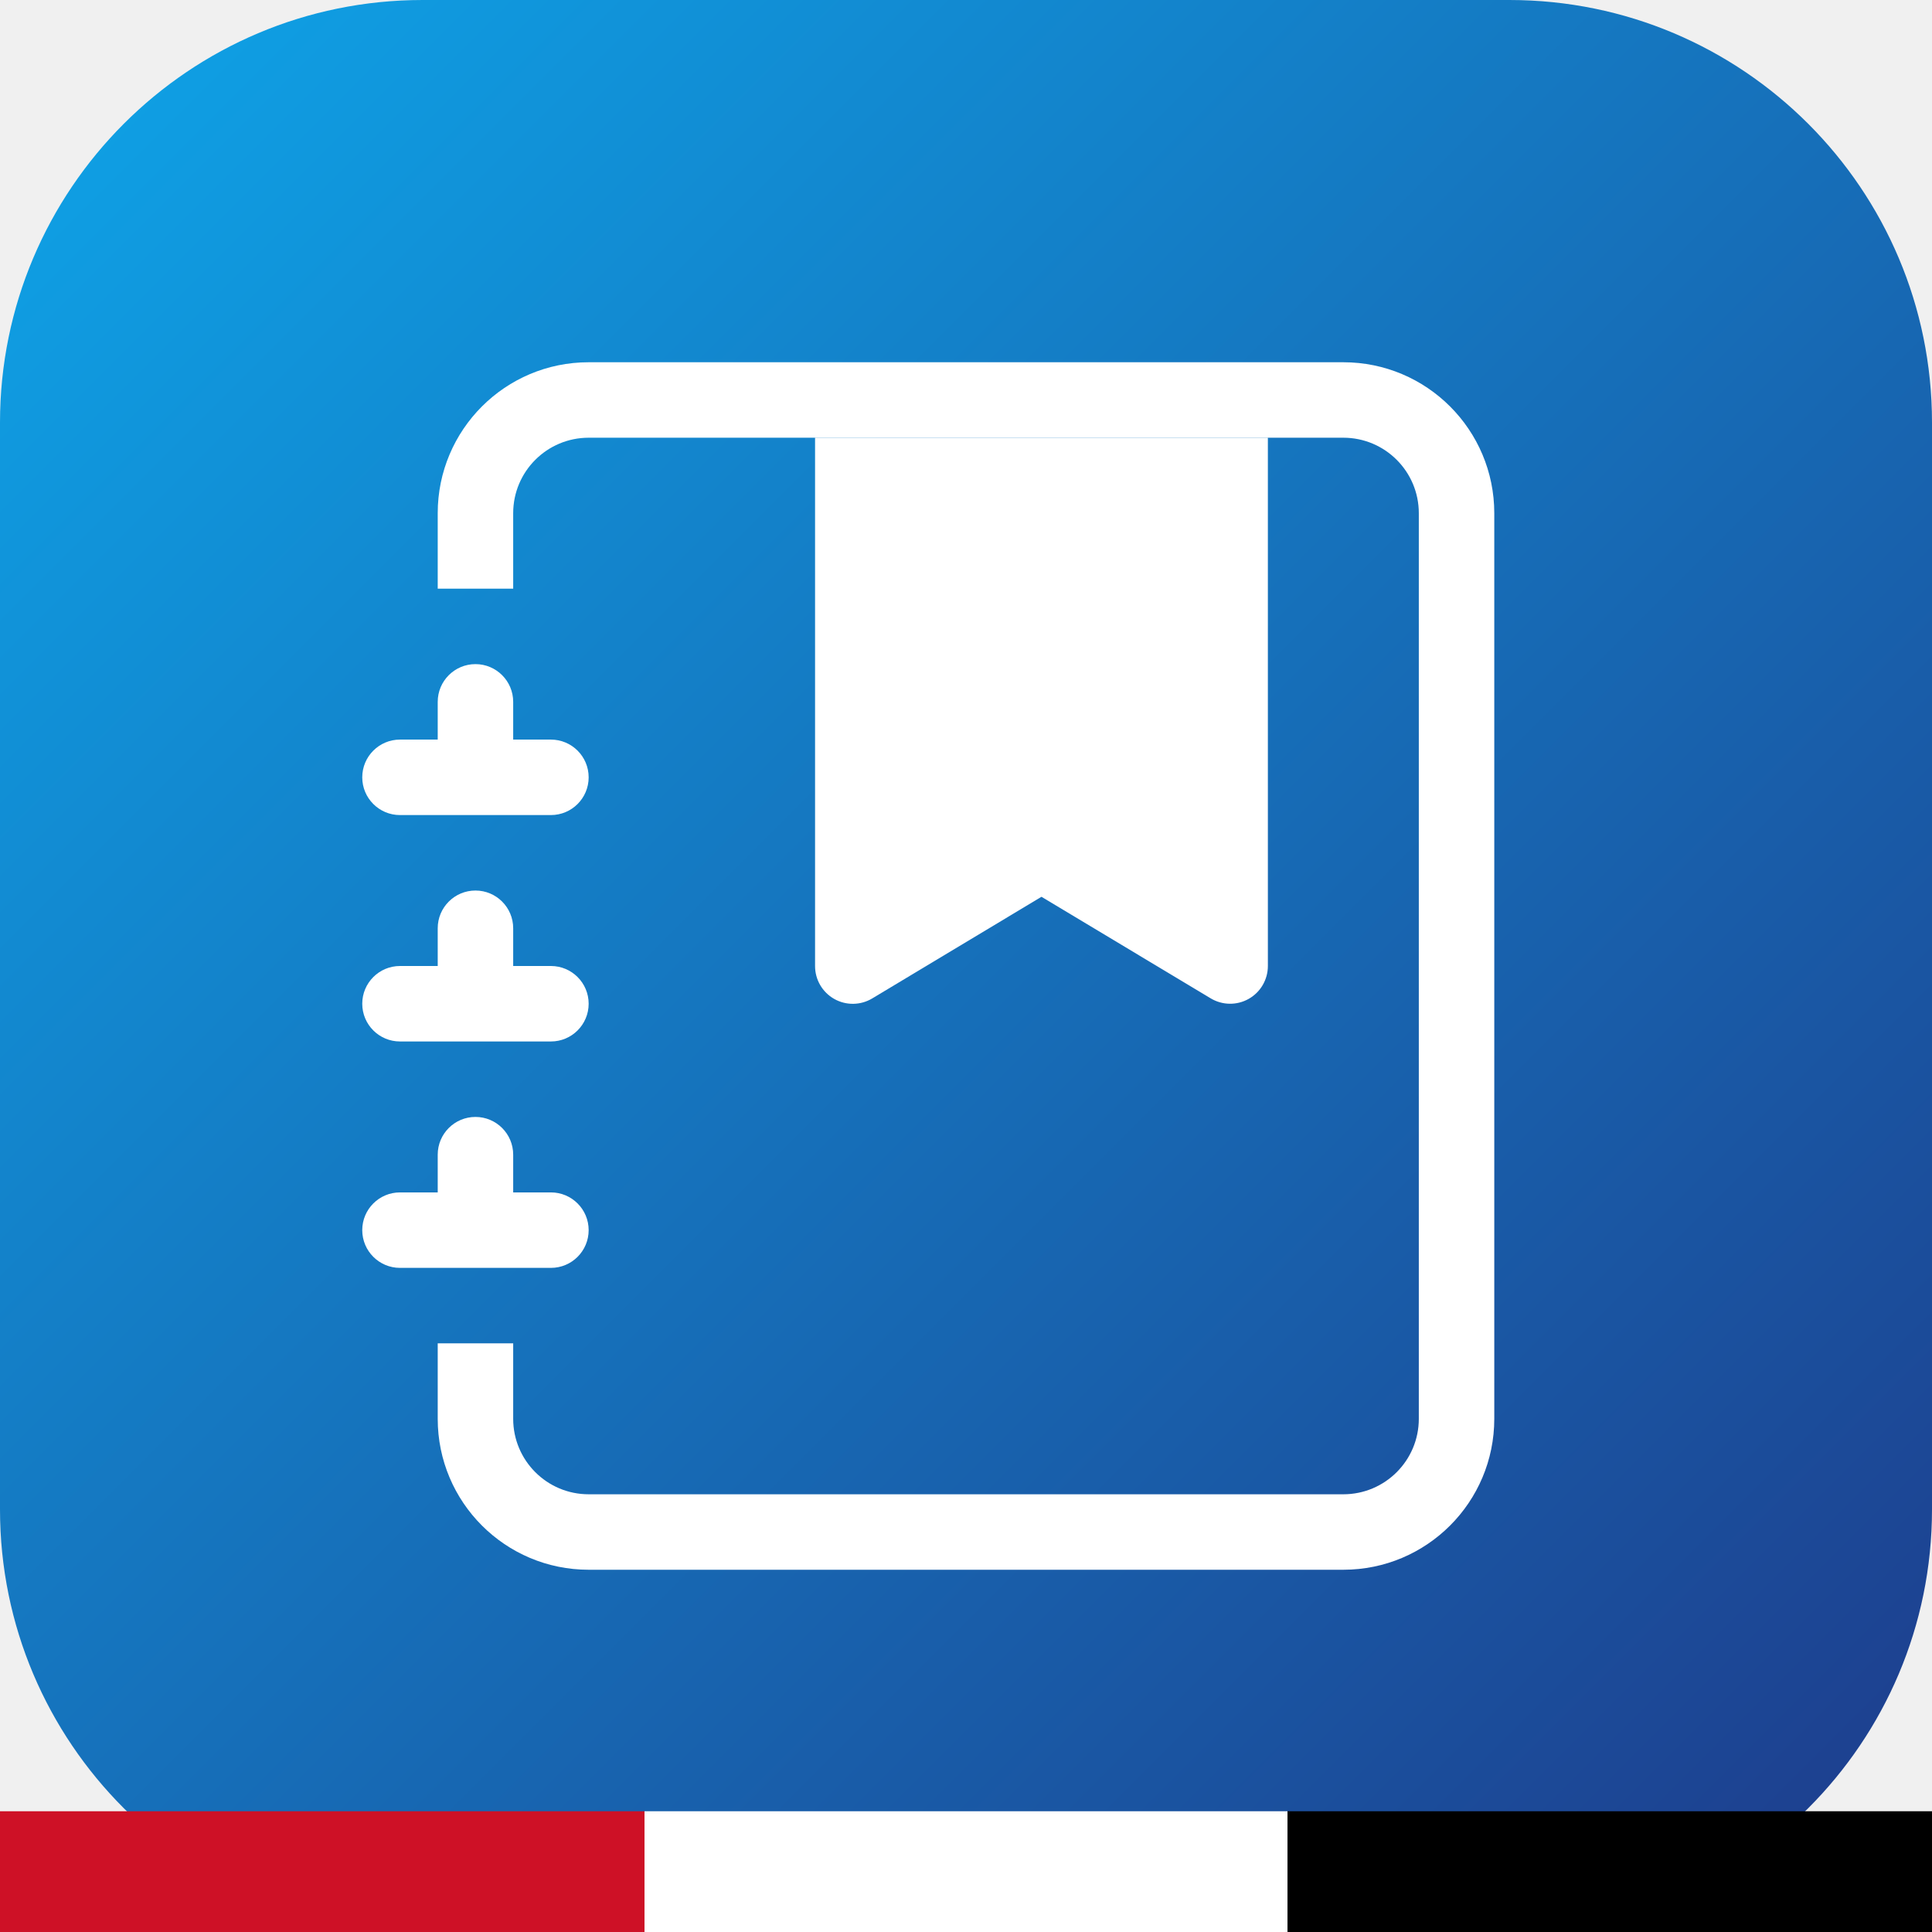
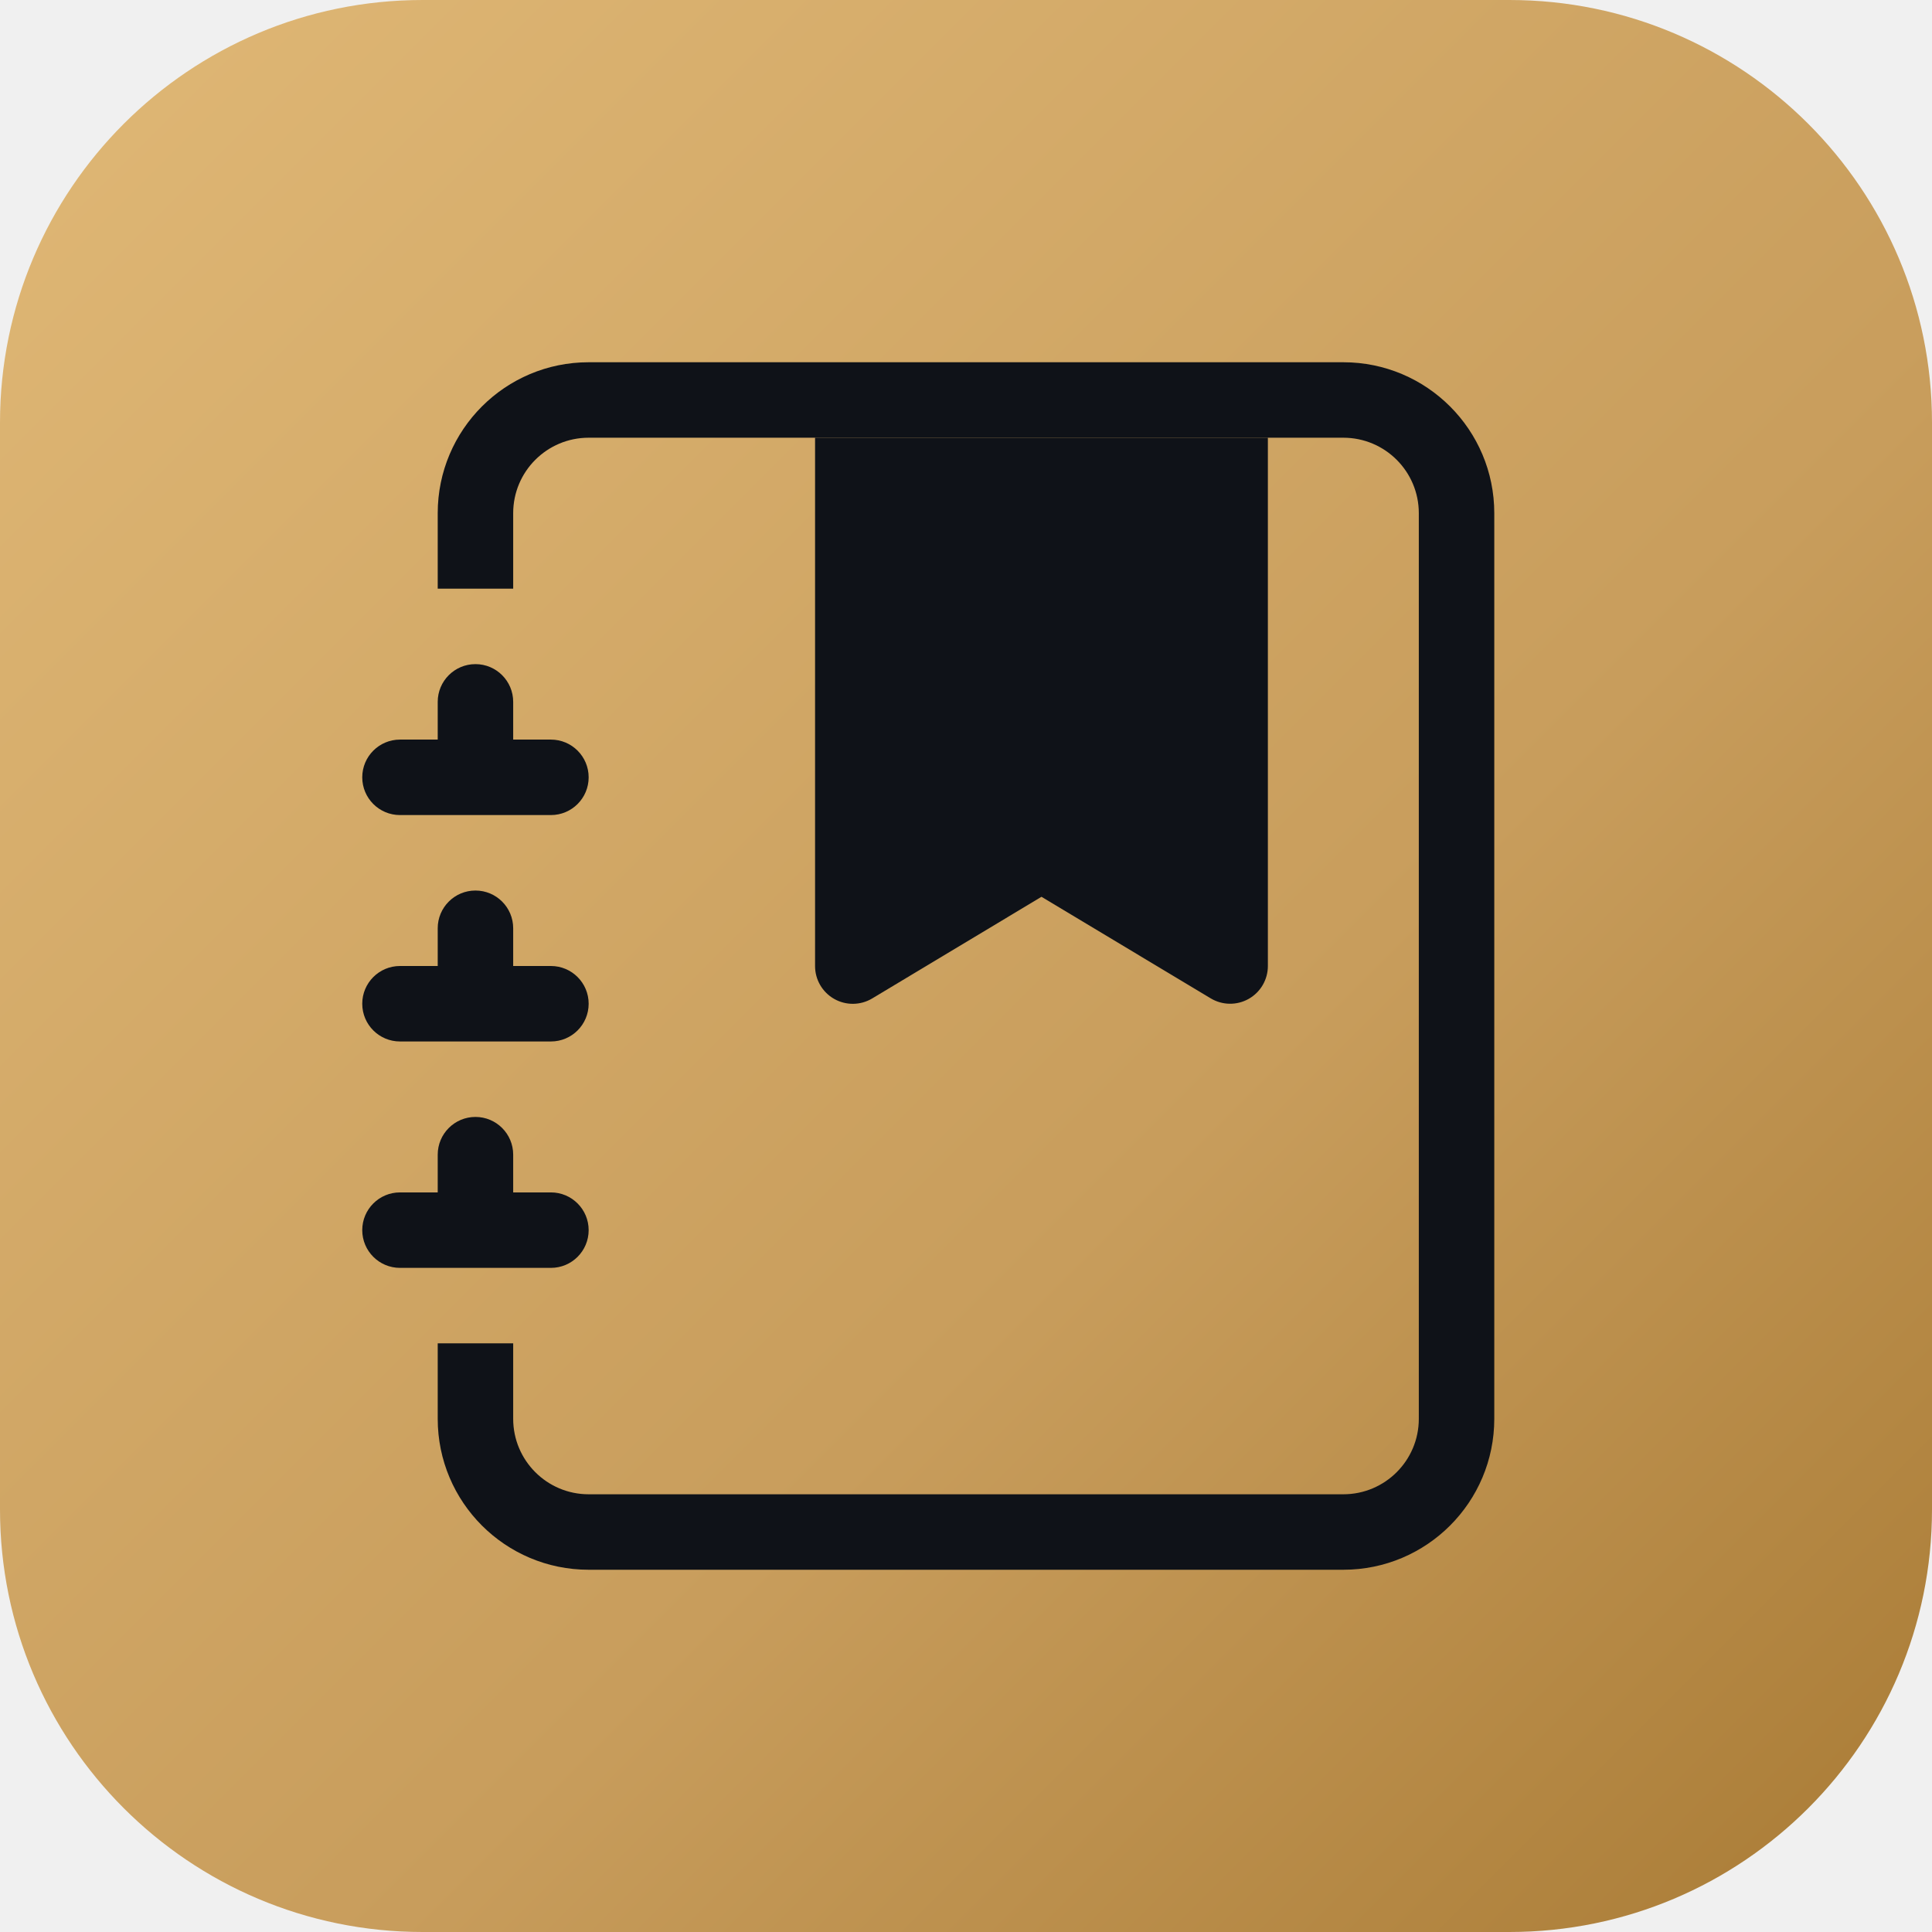
- <svg xmlns="http://www.w3.org/2000/svg" viewBox="0 0 128 128" width="128" height="128" role="img" aria-label="IAR Archive logo">
+ <svg xmlns="http://www.w3.org/2000/svg" viewBox="0 0 128 128" width="128" height="128" role="img" aria-label="IAR Archive">
  <defs>
-     <linearGradient id="iarBg" x1="0%" y1="0%" x2="100%" y2="100%">
-       <stop offset="0%" stop-color="#0ea5e9" />
-       <stop offset="100%" stop-color="#1e3a8a" />
+     <linearGradient id="brandGrad" x1="0" y1="0" x2="1" y2="1">
+       <stop offset="0" stop-color="#e0b876" />
+       <stop offset="0.6" stop-color="#c89d5c" />
+       <stop offset="1" stop-color="#a87a34" />
    </linearGradient>
  </defs>
-   <rect x="0" y="0" width="128" height="128" rx="28" ry="28" fill="url(#iarBg)" />
-   <g transform="translate(24,24) scale(5)" fill="#ffffff">
-     <path fill-rule="evenodd" d="M6 1h6v7a.5.5 0 0 1-.757.429L9 7.083 6.757 8.43A.5.5 0 0 1 6 8z" />
+   <rect width="128" height="128" rx="28" fill="url(#brandGrad)" />
+   <g transform="translate(24,24) scale(5)" fill="#0f1218">
+     <path d="M6 1h6v7a.5.5 0 0 1-.757.429L9 7.083 6.757 8.43A.5.5 0 0 1 6 8z" />
    <path d="M3 0h10a2 2 0 0 1 2 2v12a2 2 0 0 1-2 2H3a2 2 0 0 1-2-2v-1h1v1a1 1 0 0 0 1 1h10a1 1 0 0 0 1-1V2a1 1 0 0 0-1-1H3a1 1 0 0 0-1 1v1H1V2a2 2 0 0 1 2-2" />
    <path d="M1 5v-.5a.5.5 0 0 1 1 0V5h.5a.5.5 0 0 1 0 1h-2a.5.5 0 0 1 0-1zm0 3v-.5a.5.5 0 0 1 1 0V8h.5a.5.5 0 0 1 0 1h-2a.5.5 0 0 1 0-1zm0 3v-.5a.5.5 0 0 1 1 0v.5h.5a.5.5 0 0 1 0 1h-2a.5.5 0 0 1 0-1z" />
  </g>
-   <rect x="0" y="120" width="42.7" height="8" fill="#CE1126" />
-   <rect x="42.7" y="120" width="42.6" height="8" fill="#FFFFFF" />
-   <rect x="85.3" y="120" width="42.7" height="8" fill="#000000" />
</svg>
